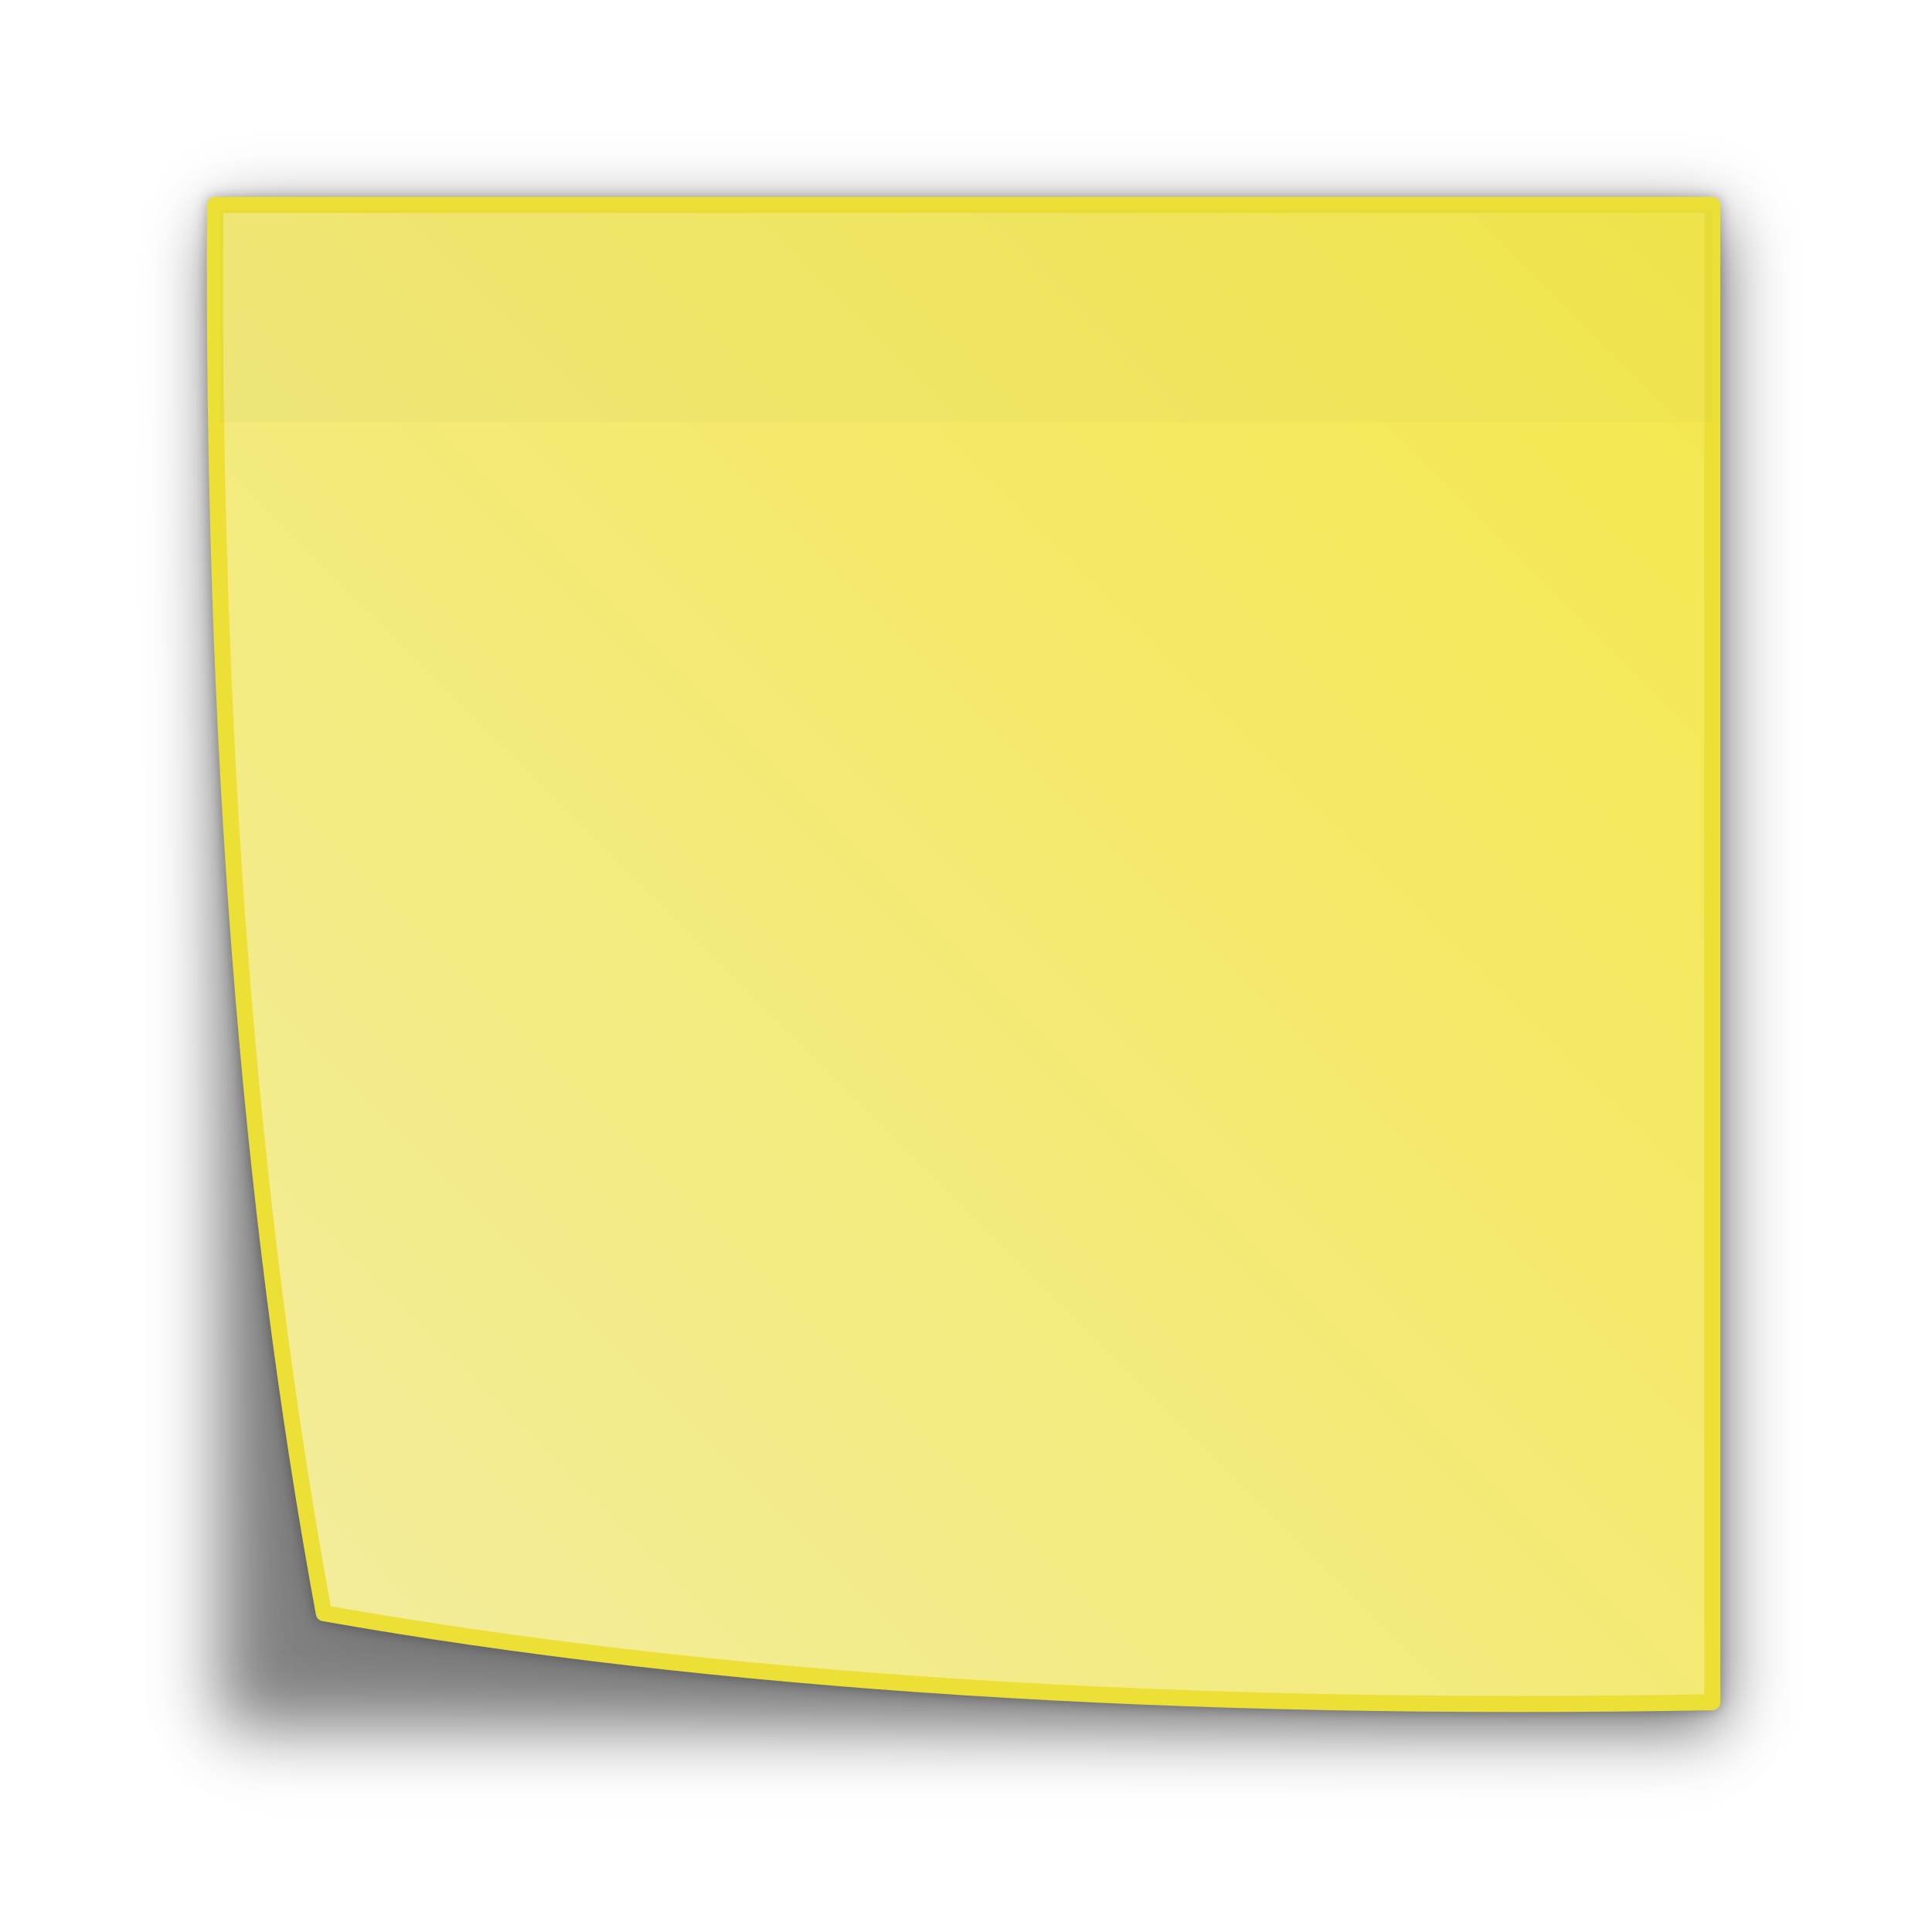
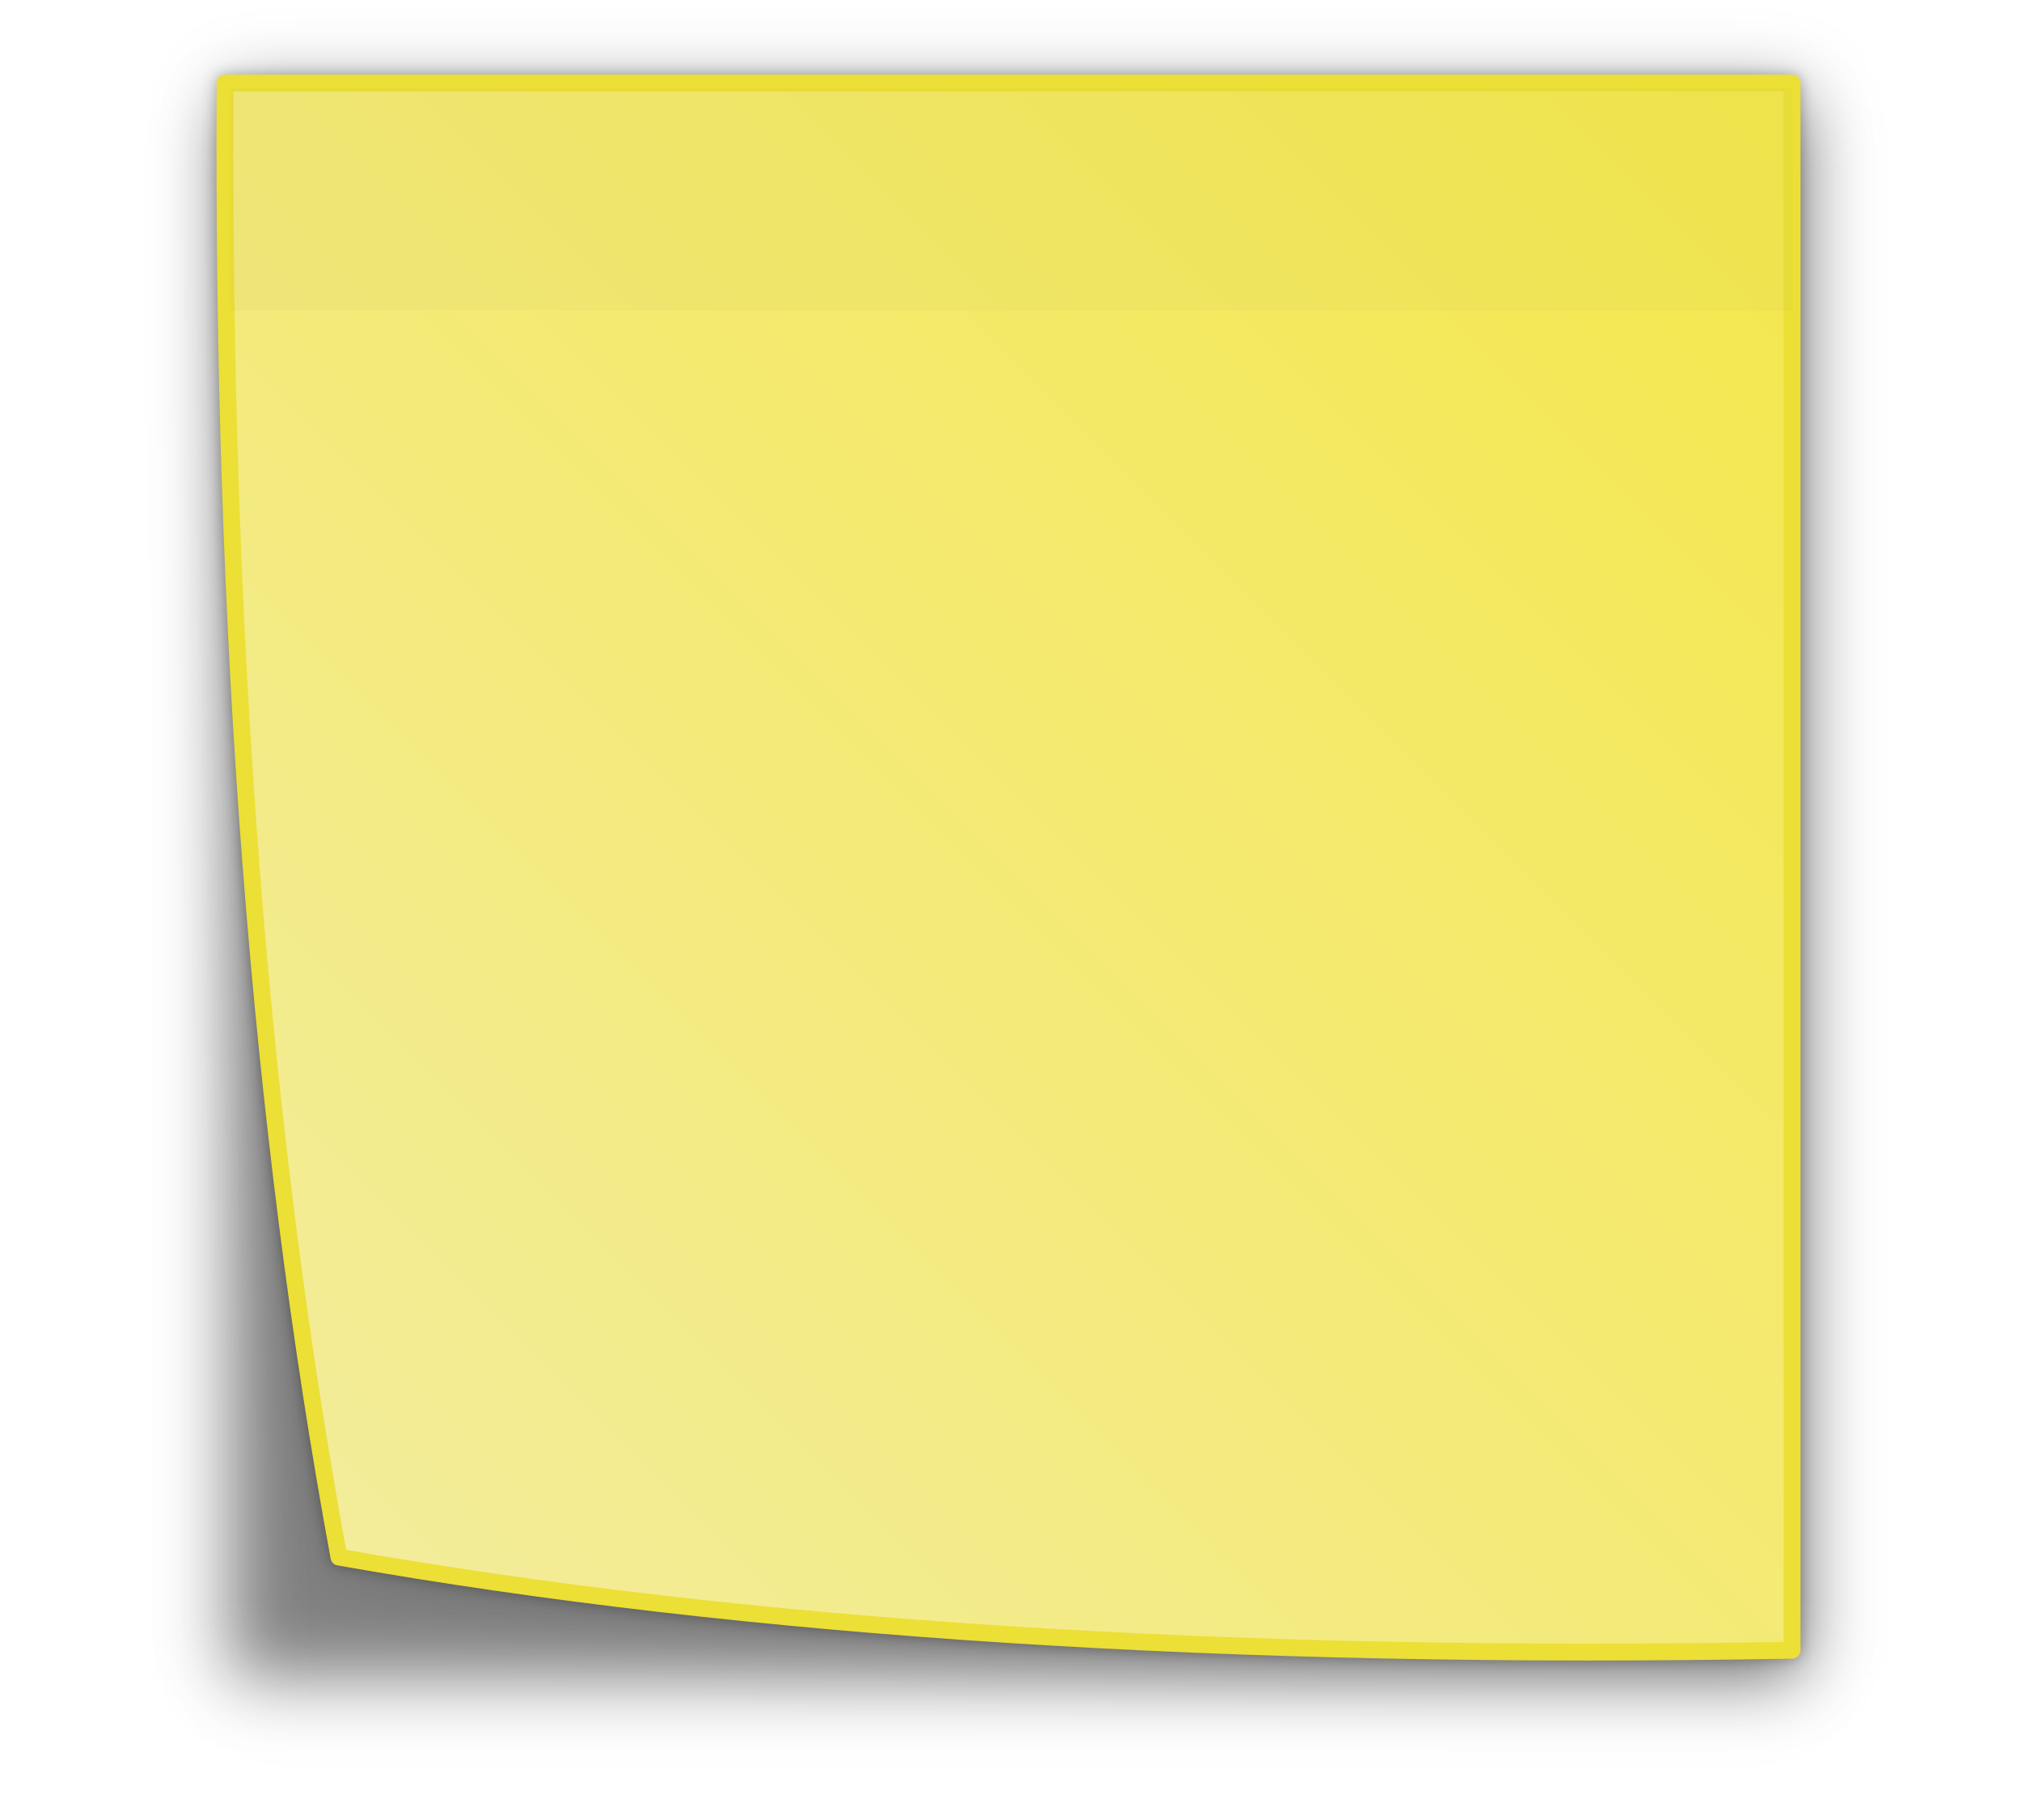
- <svg xmlns="http://www.w3.org/2000/svg" xmlns:xlink="http://www.w3.org/1999/xlink" version="1.1" preserveAspectRatio="none" x="0px" y="0px" width="1000px" height="1000px" viewBox="0 0 1000 1000">
+ <svg xmlns="http://www.w3.org/2000/svg" xmlns:xlink="http://www.w3.org/1999/xlink" version="1.1" preserveAspectRatio="none" x="0px" y="0px" width="1000px" height="900px" viewBox="0 65 1000 900">
  <defs>
    <linearGradient id="Gradient_1" gradientUnits="userSpaceOnUse" x1="0.062" y1="465.275" x2="465.337" y2="0.025" spreadMethod="pad">
      <stop offset="0%" stop-color="#F3EDA0" />
      <stop offset="100%" stop-color="#F4E74B" />
    </linearGradient>
    <filter id="Filter_1" x="-20%" y="-20%" width="140%" height="140%" color-interpolation-filters="sRGB">
      <feFlood flood-color="#000000" flood-opacity="0.2" in="SourceGraphic" result="result1" />
      <feComposite in2="SourceGraphic" in="result1" operator="in" result="result2" />
      <feGaussianBlur in="result2" stdDeviation="16.667,16.667" result="result3" />
      <feOffset dx="2.828" dy="2.828" in="result3" result="result4" />
      <feComposite in2="result4" in="SourceGraphic" operator="over" result="result5" />
    </filter>
    <filter id="Filter_2" x="-20%" y="-20%" width="140%" height="140%" color-interpolation-filters="sRGB">
      <feGaussianBlur in="SourceGraphic" stdDeviation="16.667,16.667" result="result1" />
    </filter>
    <filter id="Filter_3" x="-20%" y="-20%" width="140%" height="140%" color-interpolation-filters="sRGB">
      <feFlood flood-color="#000000" flood-opacity="0.298" in="SourceGraphic" result="result1" />
      <feComposite in2="SourceGraphic" in="result1" operator="in" result="result2" />
      <feGaussianBlur in="result2" stdDeviation="3.333,3.333" result="result3" />
      <feOffset dx="0" dy="0" in="result3" result="result4" />
      <feComposite in2="result4" in="SourceGraphic" operator="over" result="result5" />
    </filter>
    <g id="Shadow_0_Layer0_0_FILL">
      <path fill="#000000" fill-opacity="0.447" stroke="none" d=" M 465.3 0 L 0 0 0 465.3 465.3 465.3 465.3 0 Z" />
    </g>
    <g id="Note_0_Layer0_0_FILL">
      <path fill="url(#Gradient_1)" stroke="none" d=" M 465.35 0 L 0.05 0 Q -1.4 246.45 33.85 437.65 215.6 469.8 465.35 465.3 L 465.35 0 Z" />
    </g>
    <g id="Post_it_0_Layer0_0_FILL">
      <path fill="#424242" fill-opacity="0.027" stroke="none" d=" M 465.3 67.55 L 465.3 1.55 1.6 1.55 1.6 67.55 465.3 67.55 Z" />
    </g>
    <path id="Note_0_Layer0_0_1_STROKES" stroke="#ECDF36" stroke-width="5" stroke-linejoin="round" stroke-linecap="round" fill="none" d=" M 0.05 0 L 465.35 0 465.35 465.3 Q 215.6 469.8 33.85 437.65 -1.4 246.45 0.05 0 Z" />
  </defs>
  <g filter="url(#Filter_1)" transform="matrix( 1, 0, 0, 1, 0,0) ">
    <g transform="matrix( 1.665558, 0, 0, 1.665558, 111.3,106.05) ">
      <g filter="url(#Filter_2)" transform="matrix( 0.6003876, 0, 0, 0.6003876, -66.8,-63.65) ">
        <g transform="matrix( 1.665558, 0, 0, 1.665558, 113.85,118.95) ">
          <g transform="matrix( 1, 0, 0, 1, 0,0) ">
            <use xlink:href="#Shadow_0_Layer0_0_FILL" />
          </g>
        </g>
      </g>
      <g filter="url(#Filter_3)" transform="matrix( 0.6003876, 0, 0, 0.6003876, -66.8,-63.65) ">
        <g transform="matrix( 1.665558, 0, 0, 1.665558, 111.2,106.05) ">
          <g transform="matrix( 1, 0, 0, 1, 0,0) ">
            <use xlink:href="#Note_0_Layer0_0_FILL" />
            <use xlink:href="#Note_0_Layer0_0_1_STROKES" />
          </g>
        </g>
      </g>
      <g transform="matrix( 1, 0, 0, 1, 0,0) ">
        <use xlink:href="#Post_it_0_Layer0_0_FILL" />
      </g>
    </g>
  </g>
</svg>
